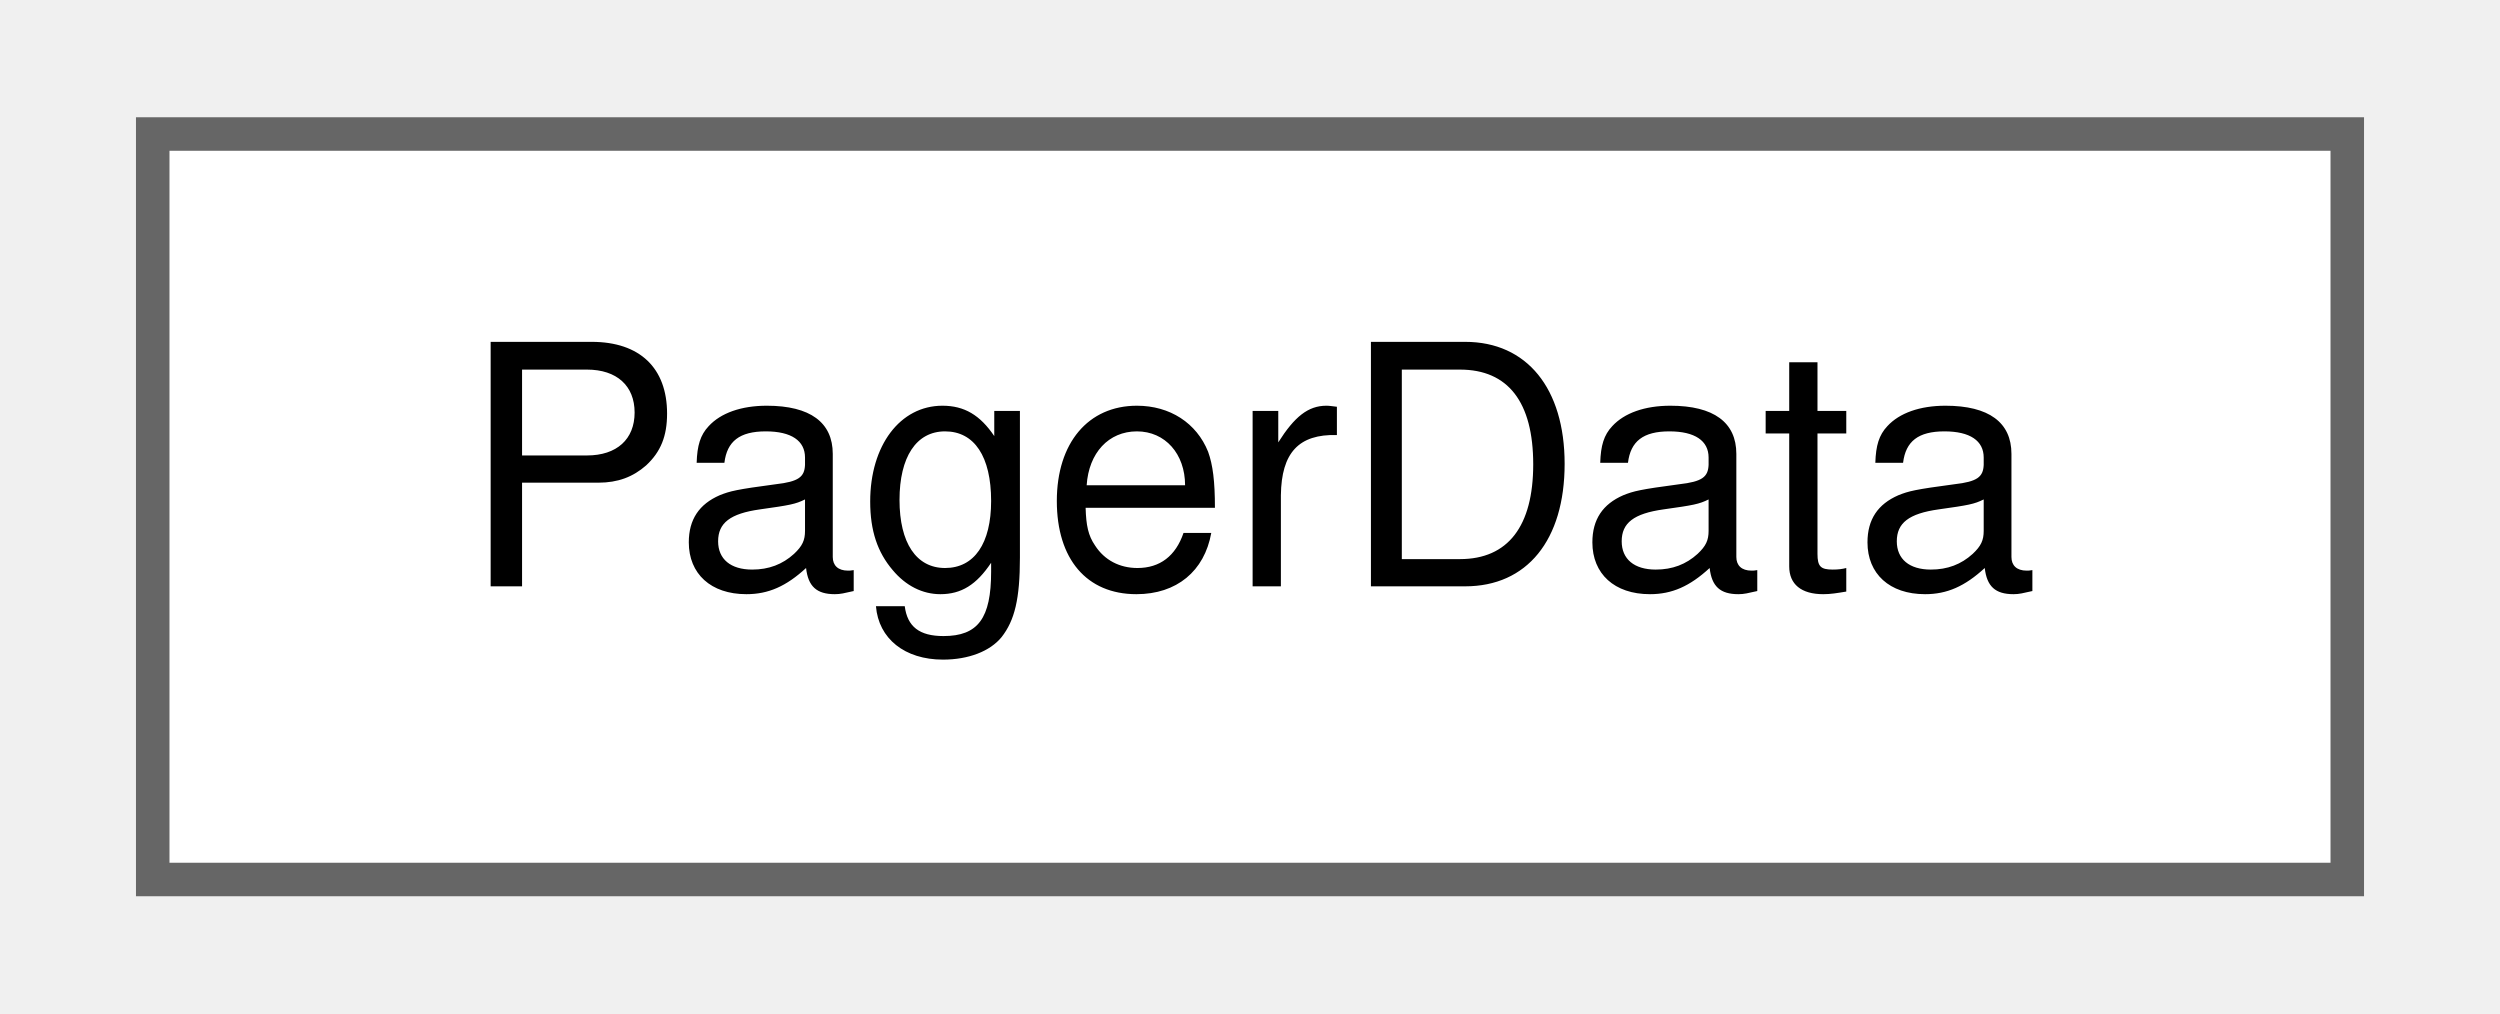
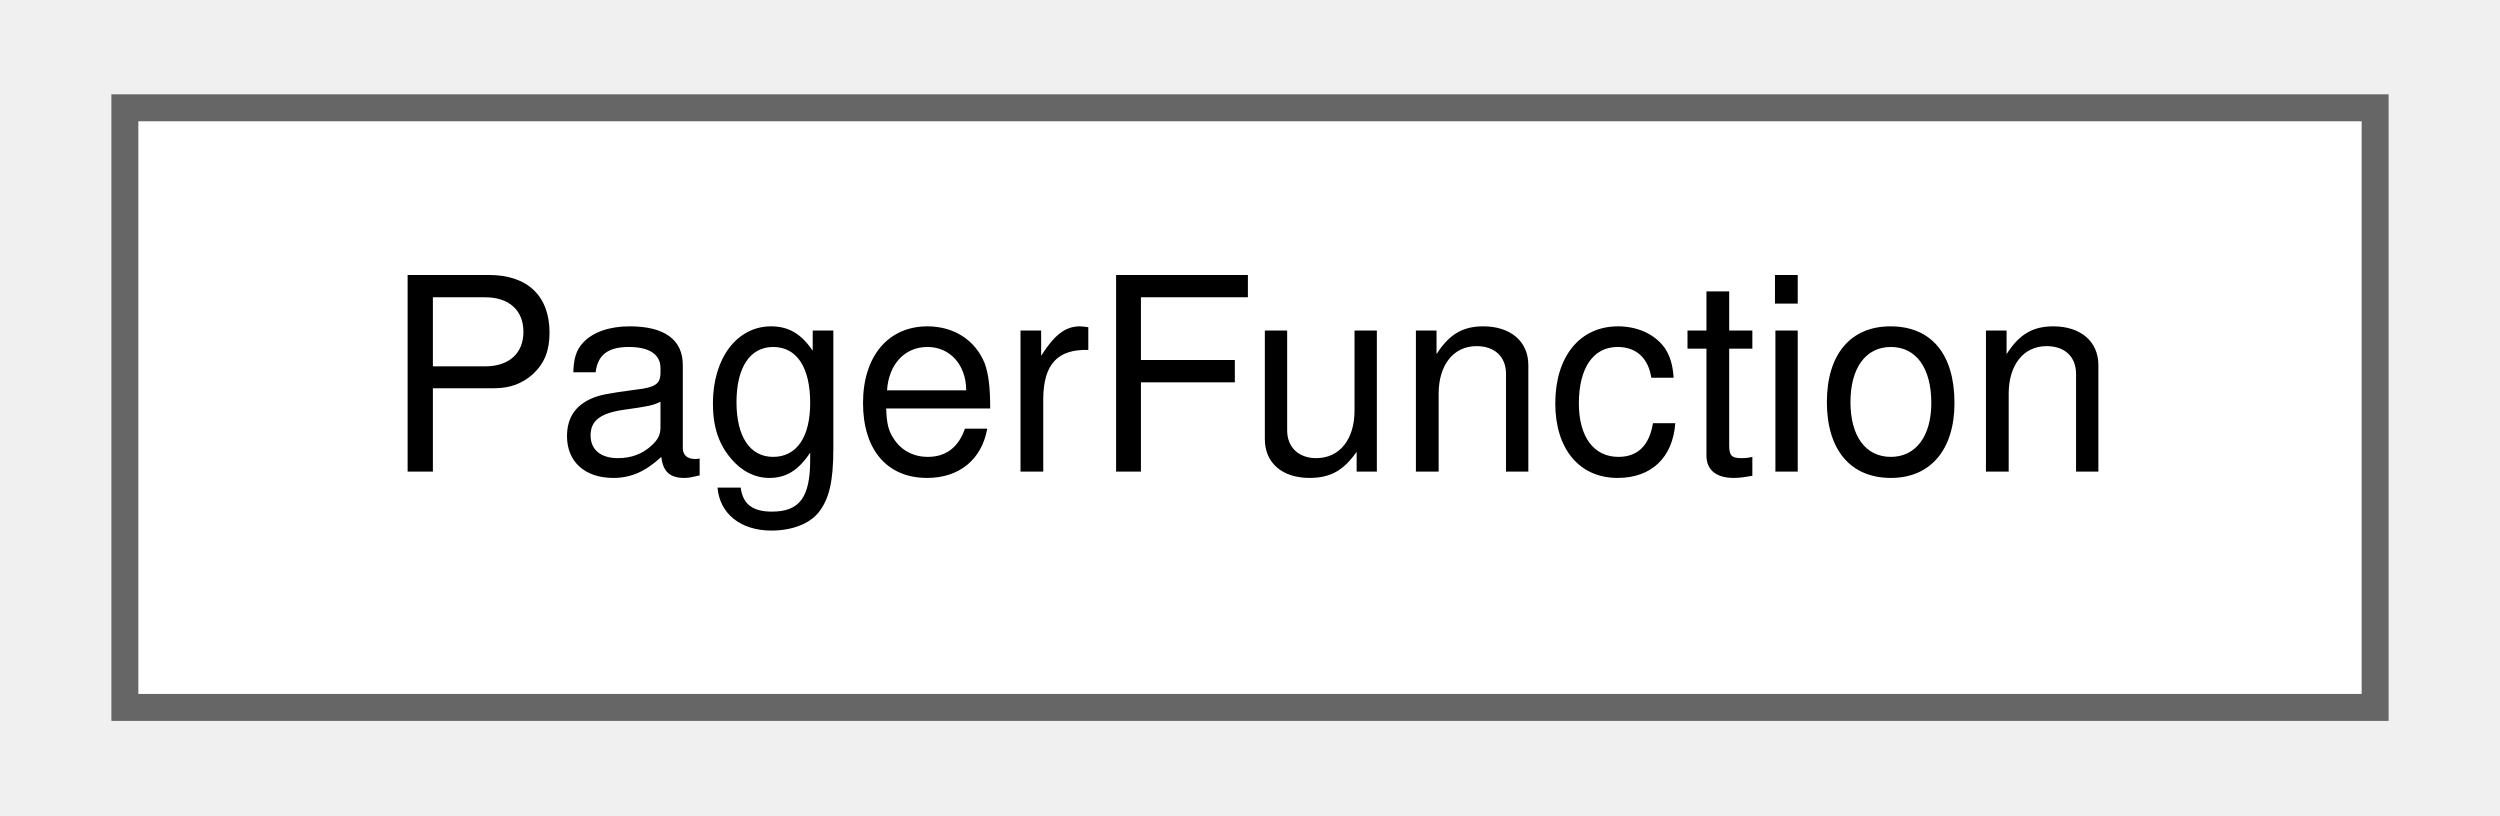
- <svg xmlns="http://www.w3.org/2000/svg" xmlns:xlink="http://www.w3.org/1999/xlink" width="74pt" height="30pt" viewBox="0.00 0.00 73.50 30.25">
+ <svg xmlns="http://www.w3.org/2000/svg" xmlns:xlink="http://www.w3.org/1999/xlink" width="92pt" height="30pt" viewBox="0.00 0.00 91.50 30.25">
  <g id="graph0" class="graph" transform="scale(1 1) rotate(0) translate(4 26.25)">
    <g id="Node000000" class="node">
      <g id="a_Node000000">
-         <a xlink:href="structPagerData.html" target="_top" xlink:title="Data to be displayed by PagerView.">
-           <polygon fill="white" stroke="#666666" points="65.5,-22.25 0,-22.25 0,0 65.5,0 65.5,-22.25" />
-           <text text-anchor="middle" x="32.75" y="-8.75" font-family="Helvetica,sans-Serif" font-size="10.00">PagerData</text>
+         <a xlink:href="structPagerFunction.html" target="_top" xlink:title="A NeoMutt function.">
+           <polygon fill="white" stroke="#666666" points="83.5,-22.25 0,-22.25 0,0 83.5,0 83.5,-22.25" />
+           <text text-anchor="middle" x="41.75" y="-8.75" font-family="Helvetica,sans-Serif" font-size="10.00">PagerFunction</text>
        </a>
      </g>
    </g>
  </g>
</svg>
